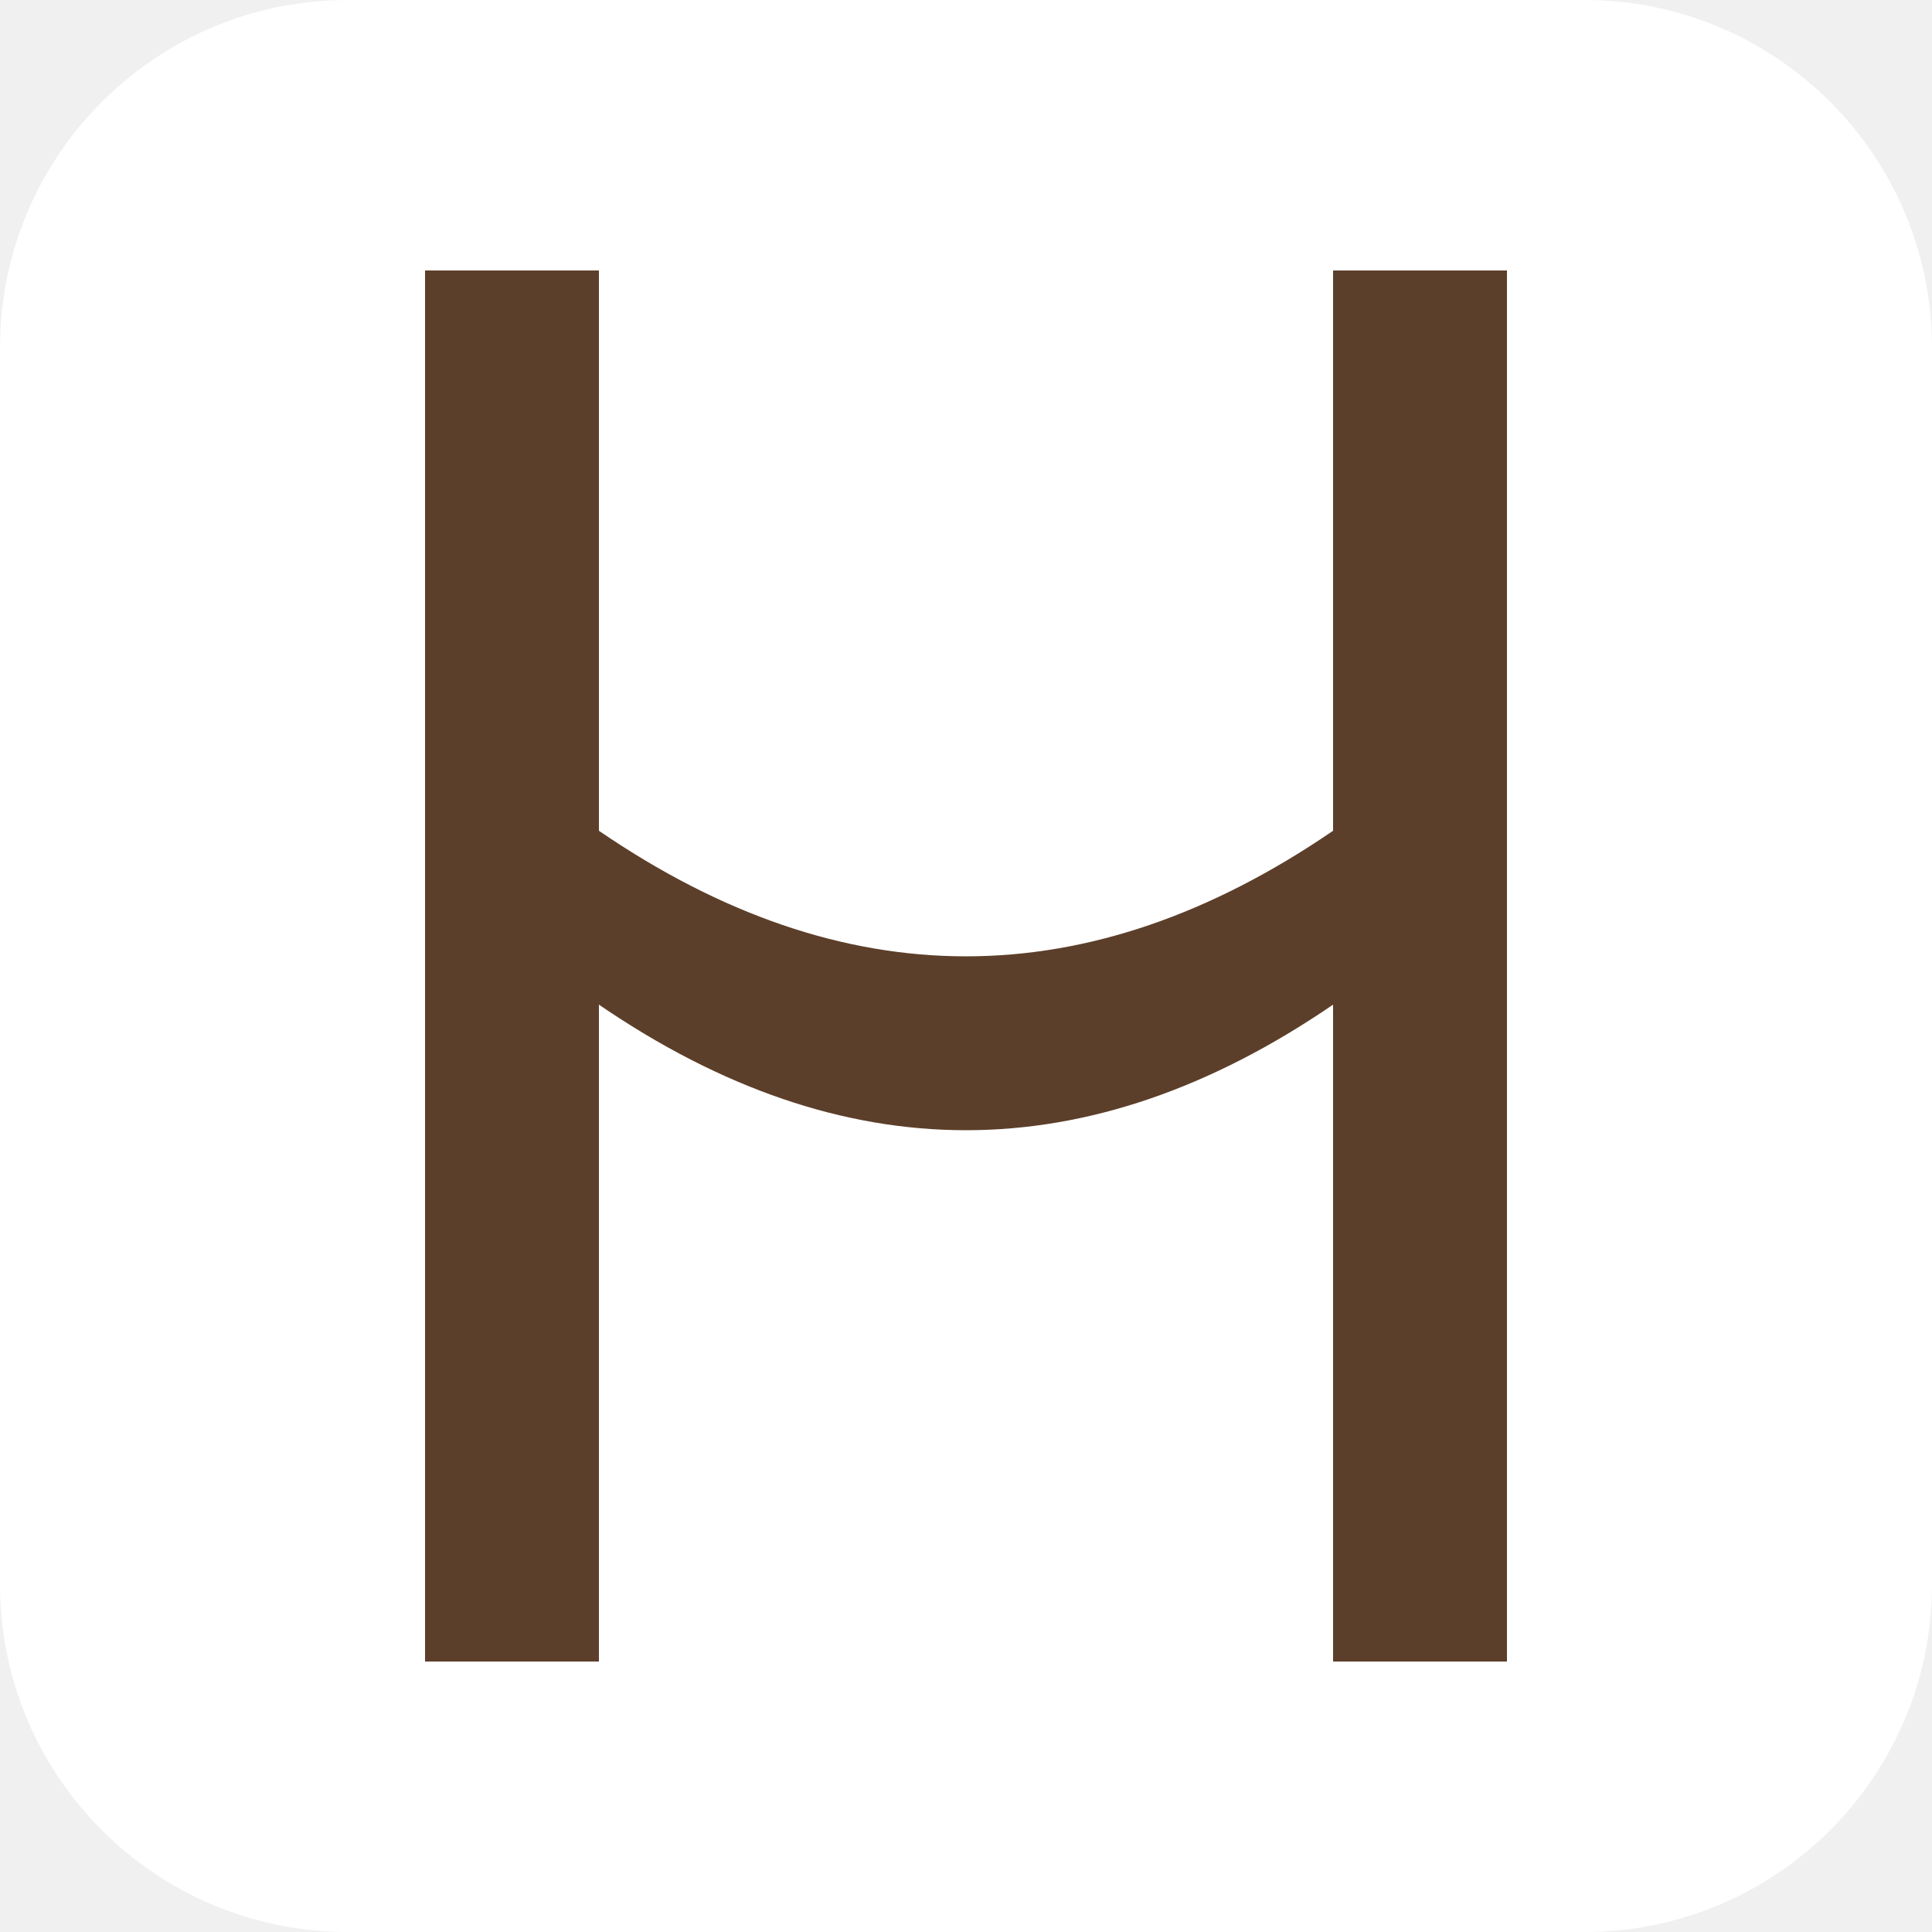
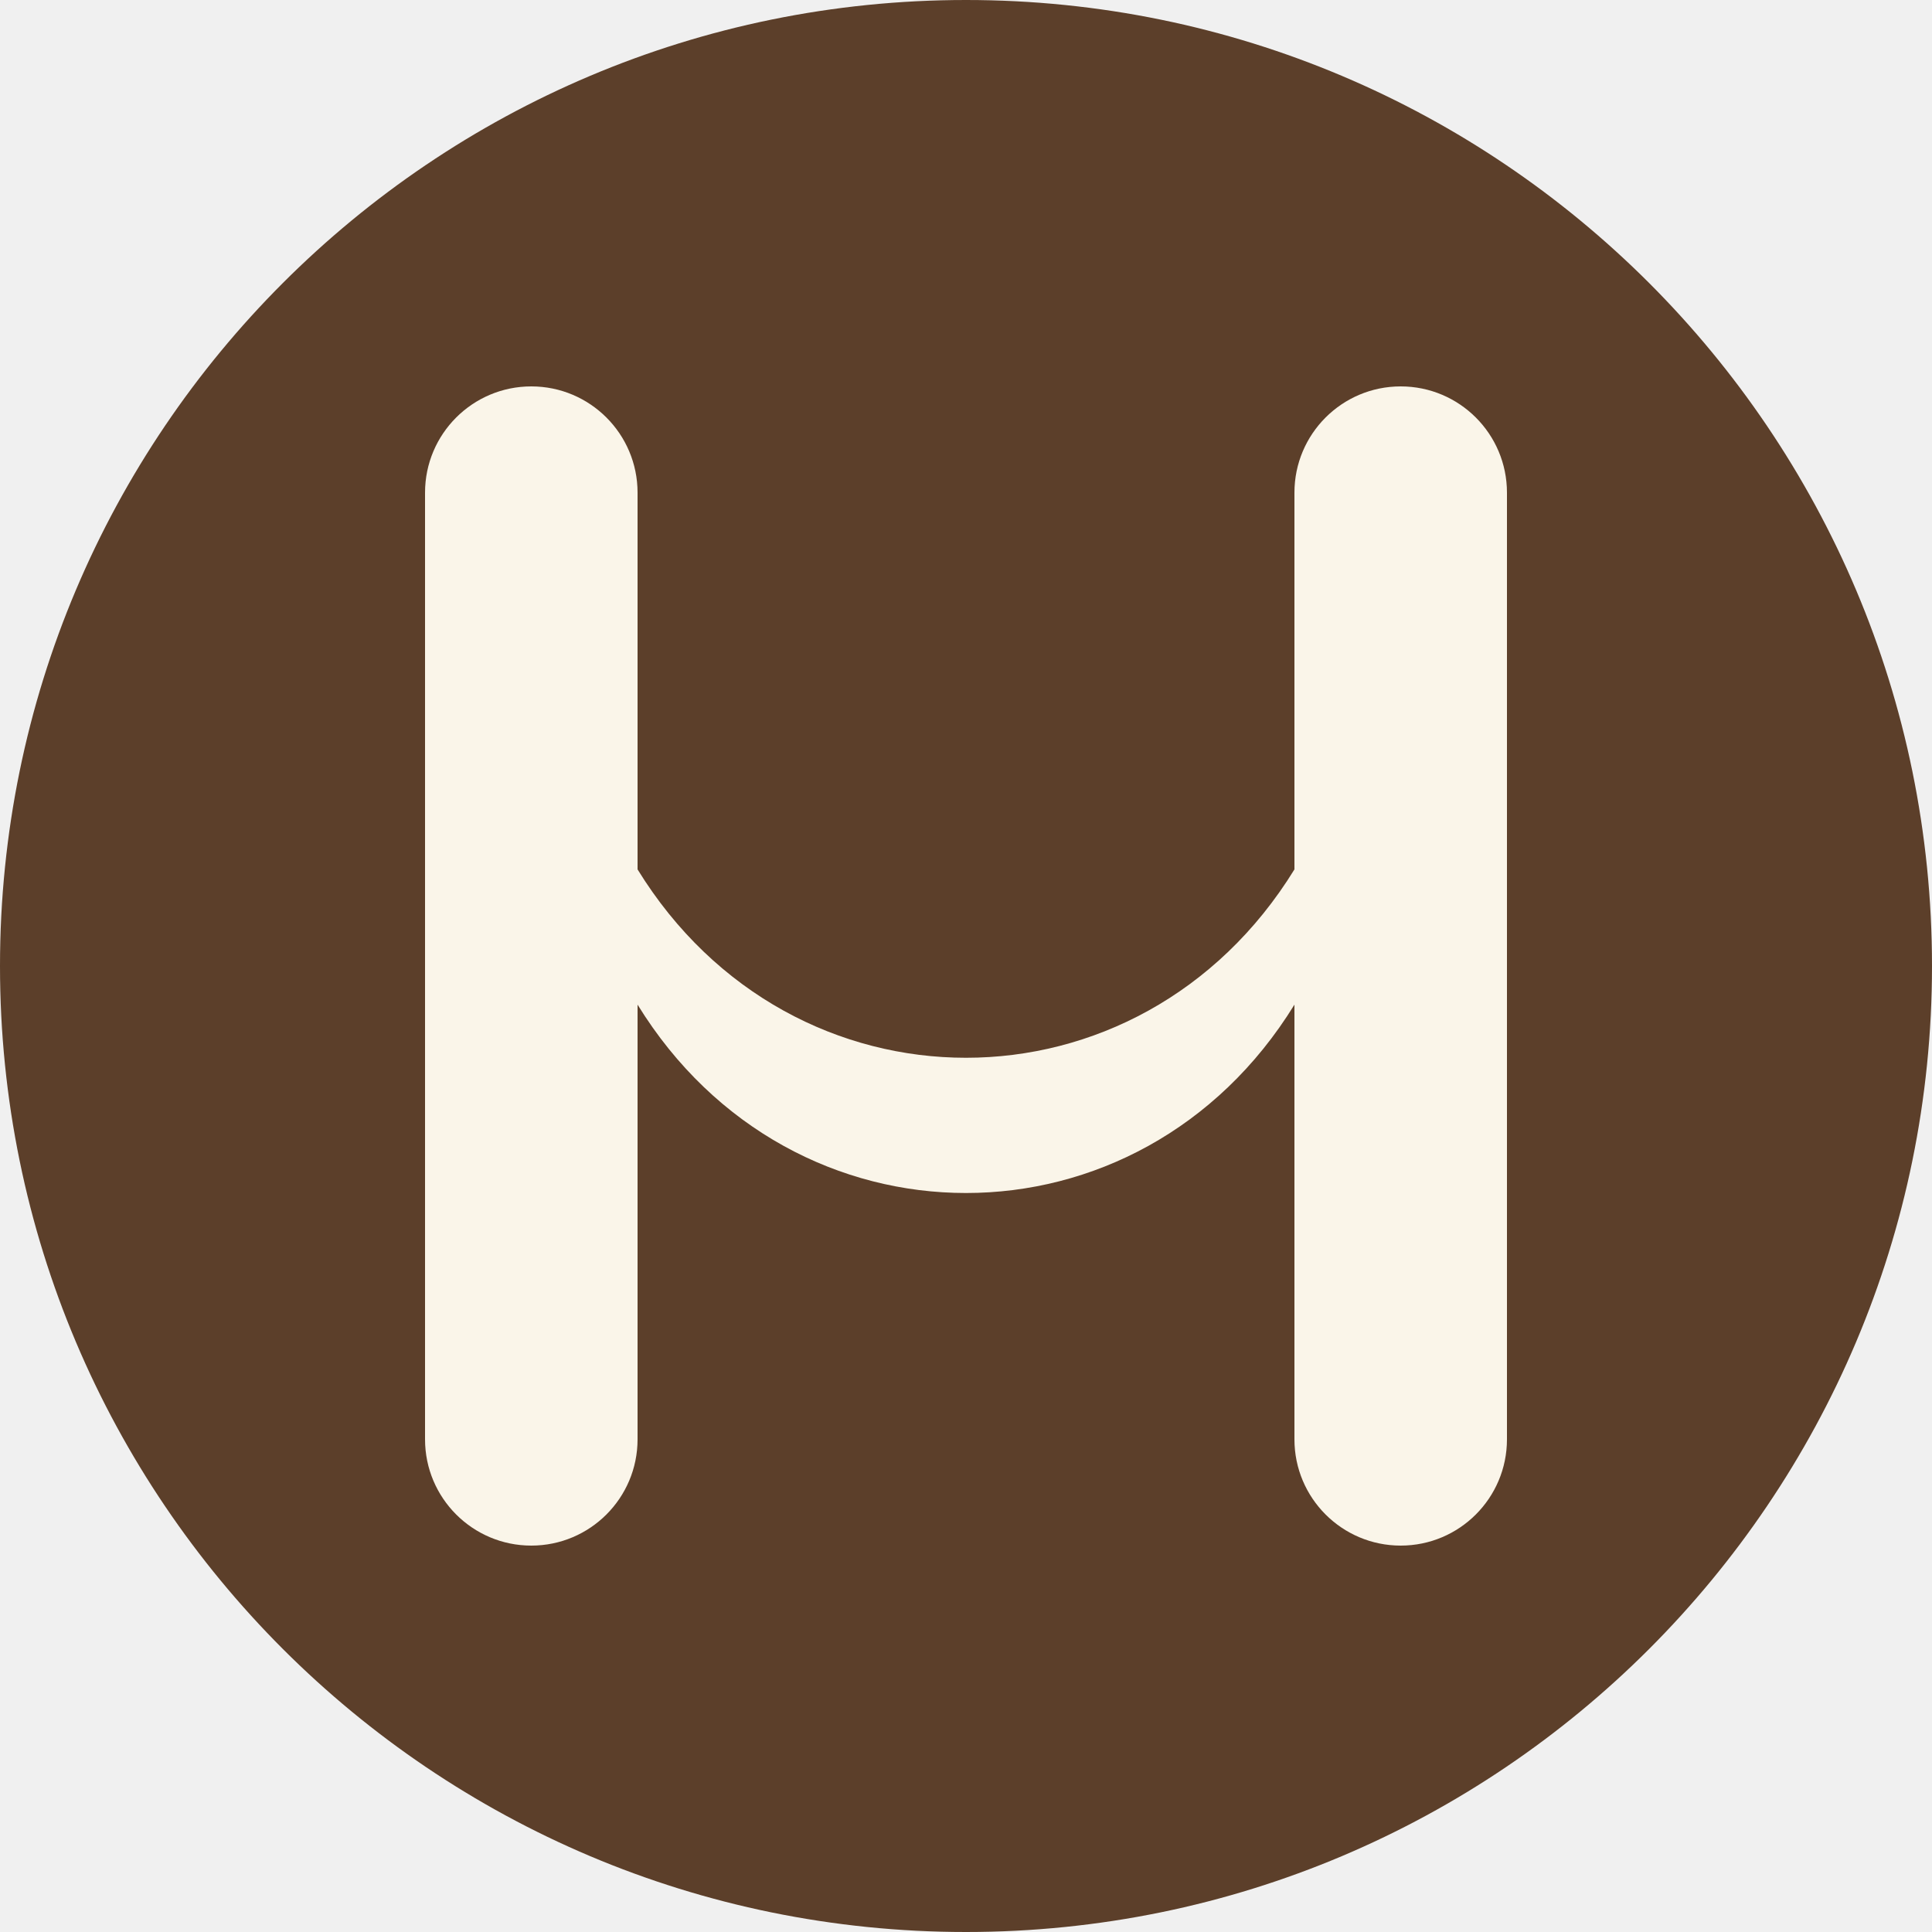
<svg xmlns="http://www.w3.org/2000/svg" viewBox="0 0 100 100">
-   <rect width="100" height="100" rx="18" fill="#FFFFFF" />
-   <g fill="#5C3F2A">
-     <rect x="22" y="14" width="9" height="72" />
-     <rect x="69" y="14" width="9" height="72" />
-     <path d="M31 43 Q50 56 69 43 L69 52 Q50 65 31 52 Z" />
+   <circle cx="50" cy="50" r="50" fill="#5C3F2A" />
+   <g fill="#FAF5E9">
+     <rect x="22" y="20" width="11" height="60" rx="5.5" />
+     <rect x="67" y="20" width="11" height="60" rx="5.5" />
+     <path d="M33 45 C 41 58, 59 58, 67 45 L 67 52 C 59 65, 41 65, 33 52 Z" />
  </g>
</svg>
